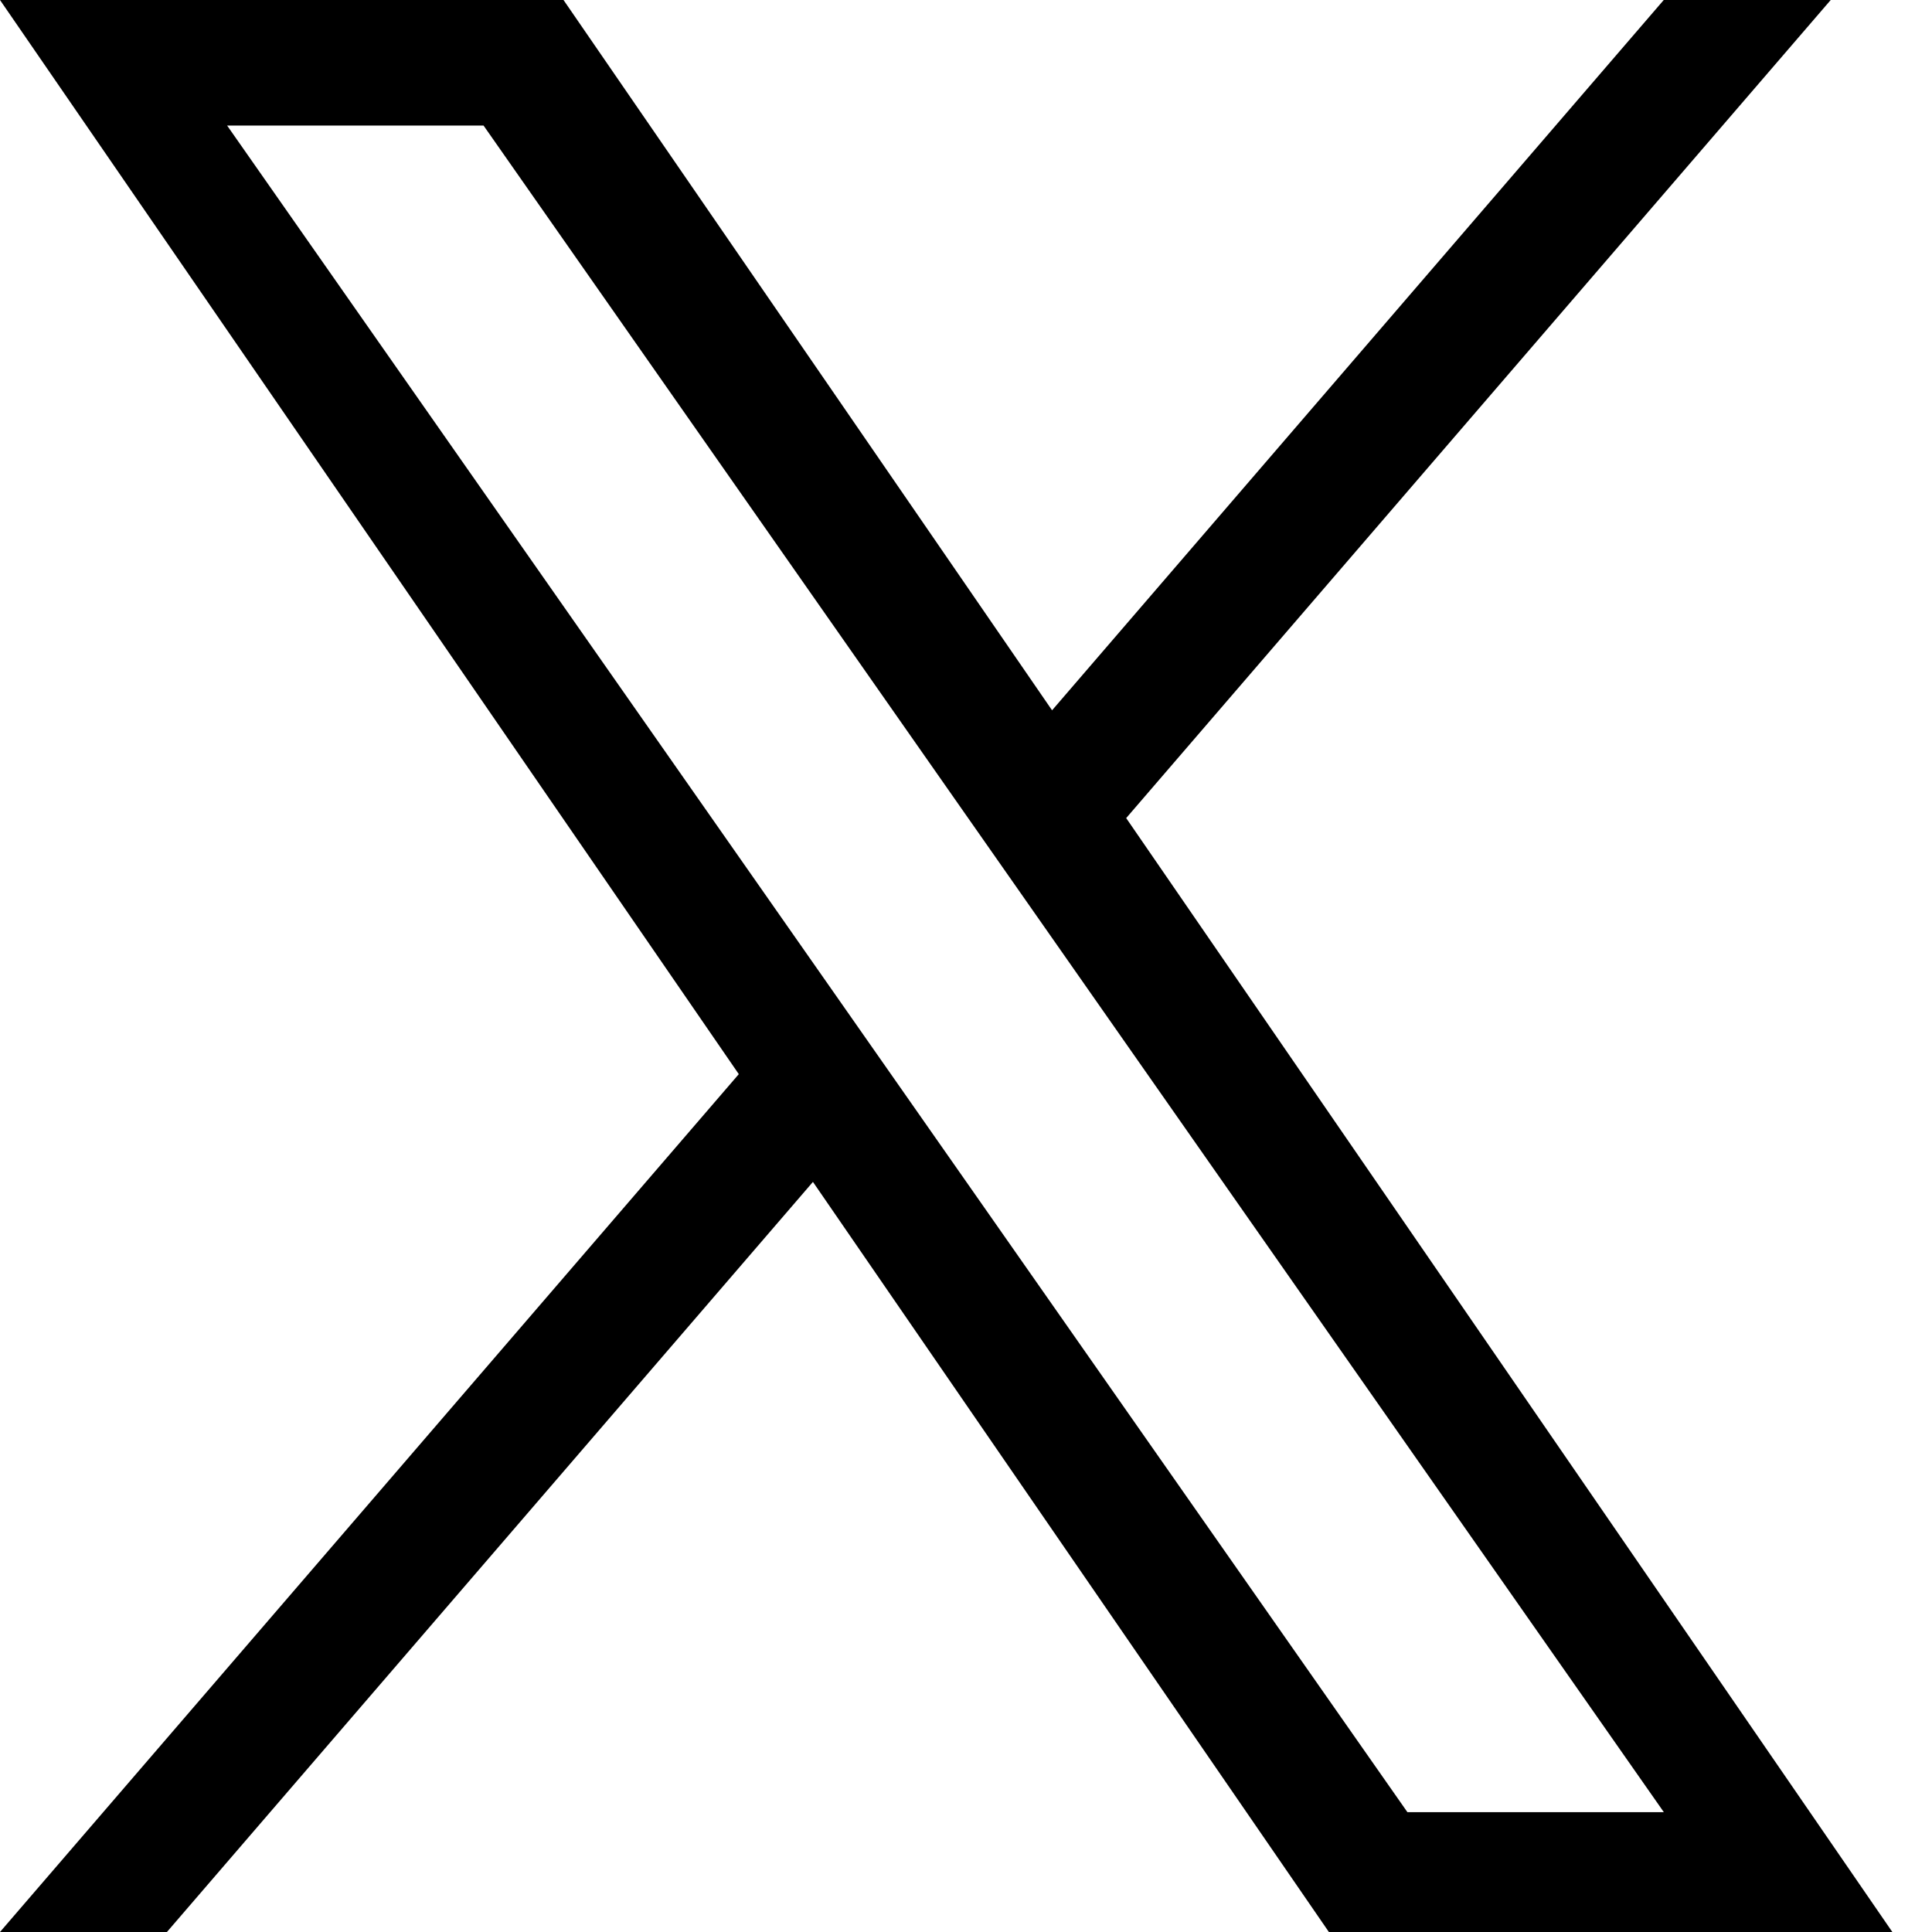
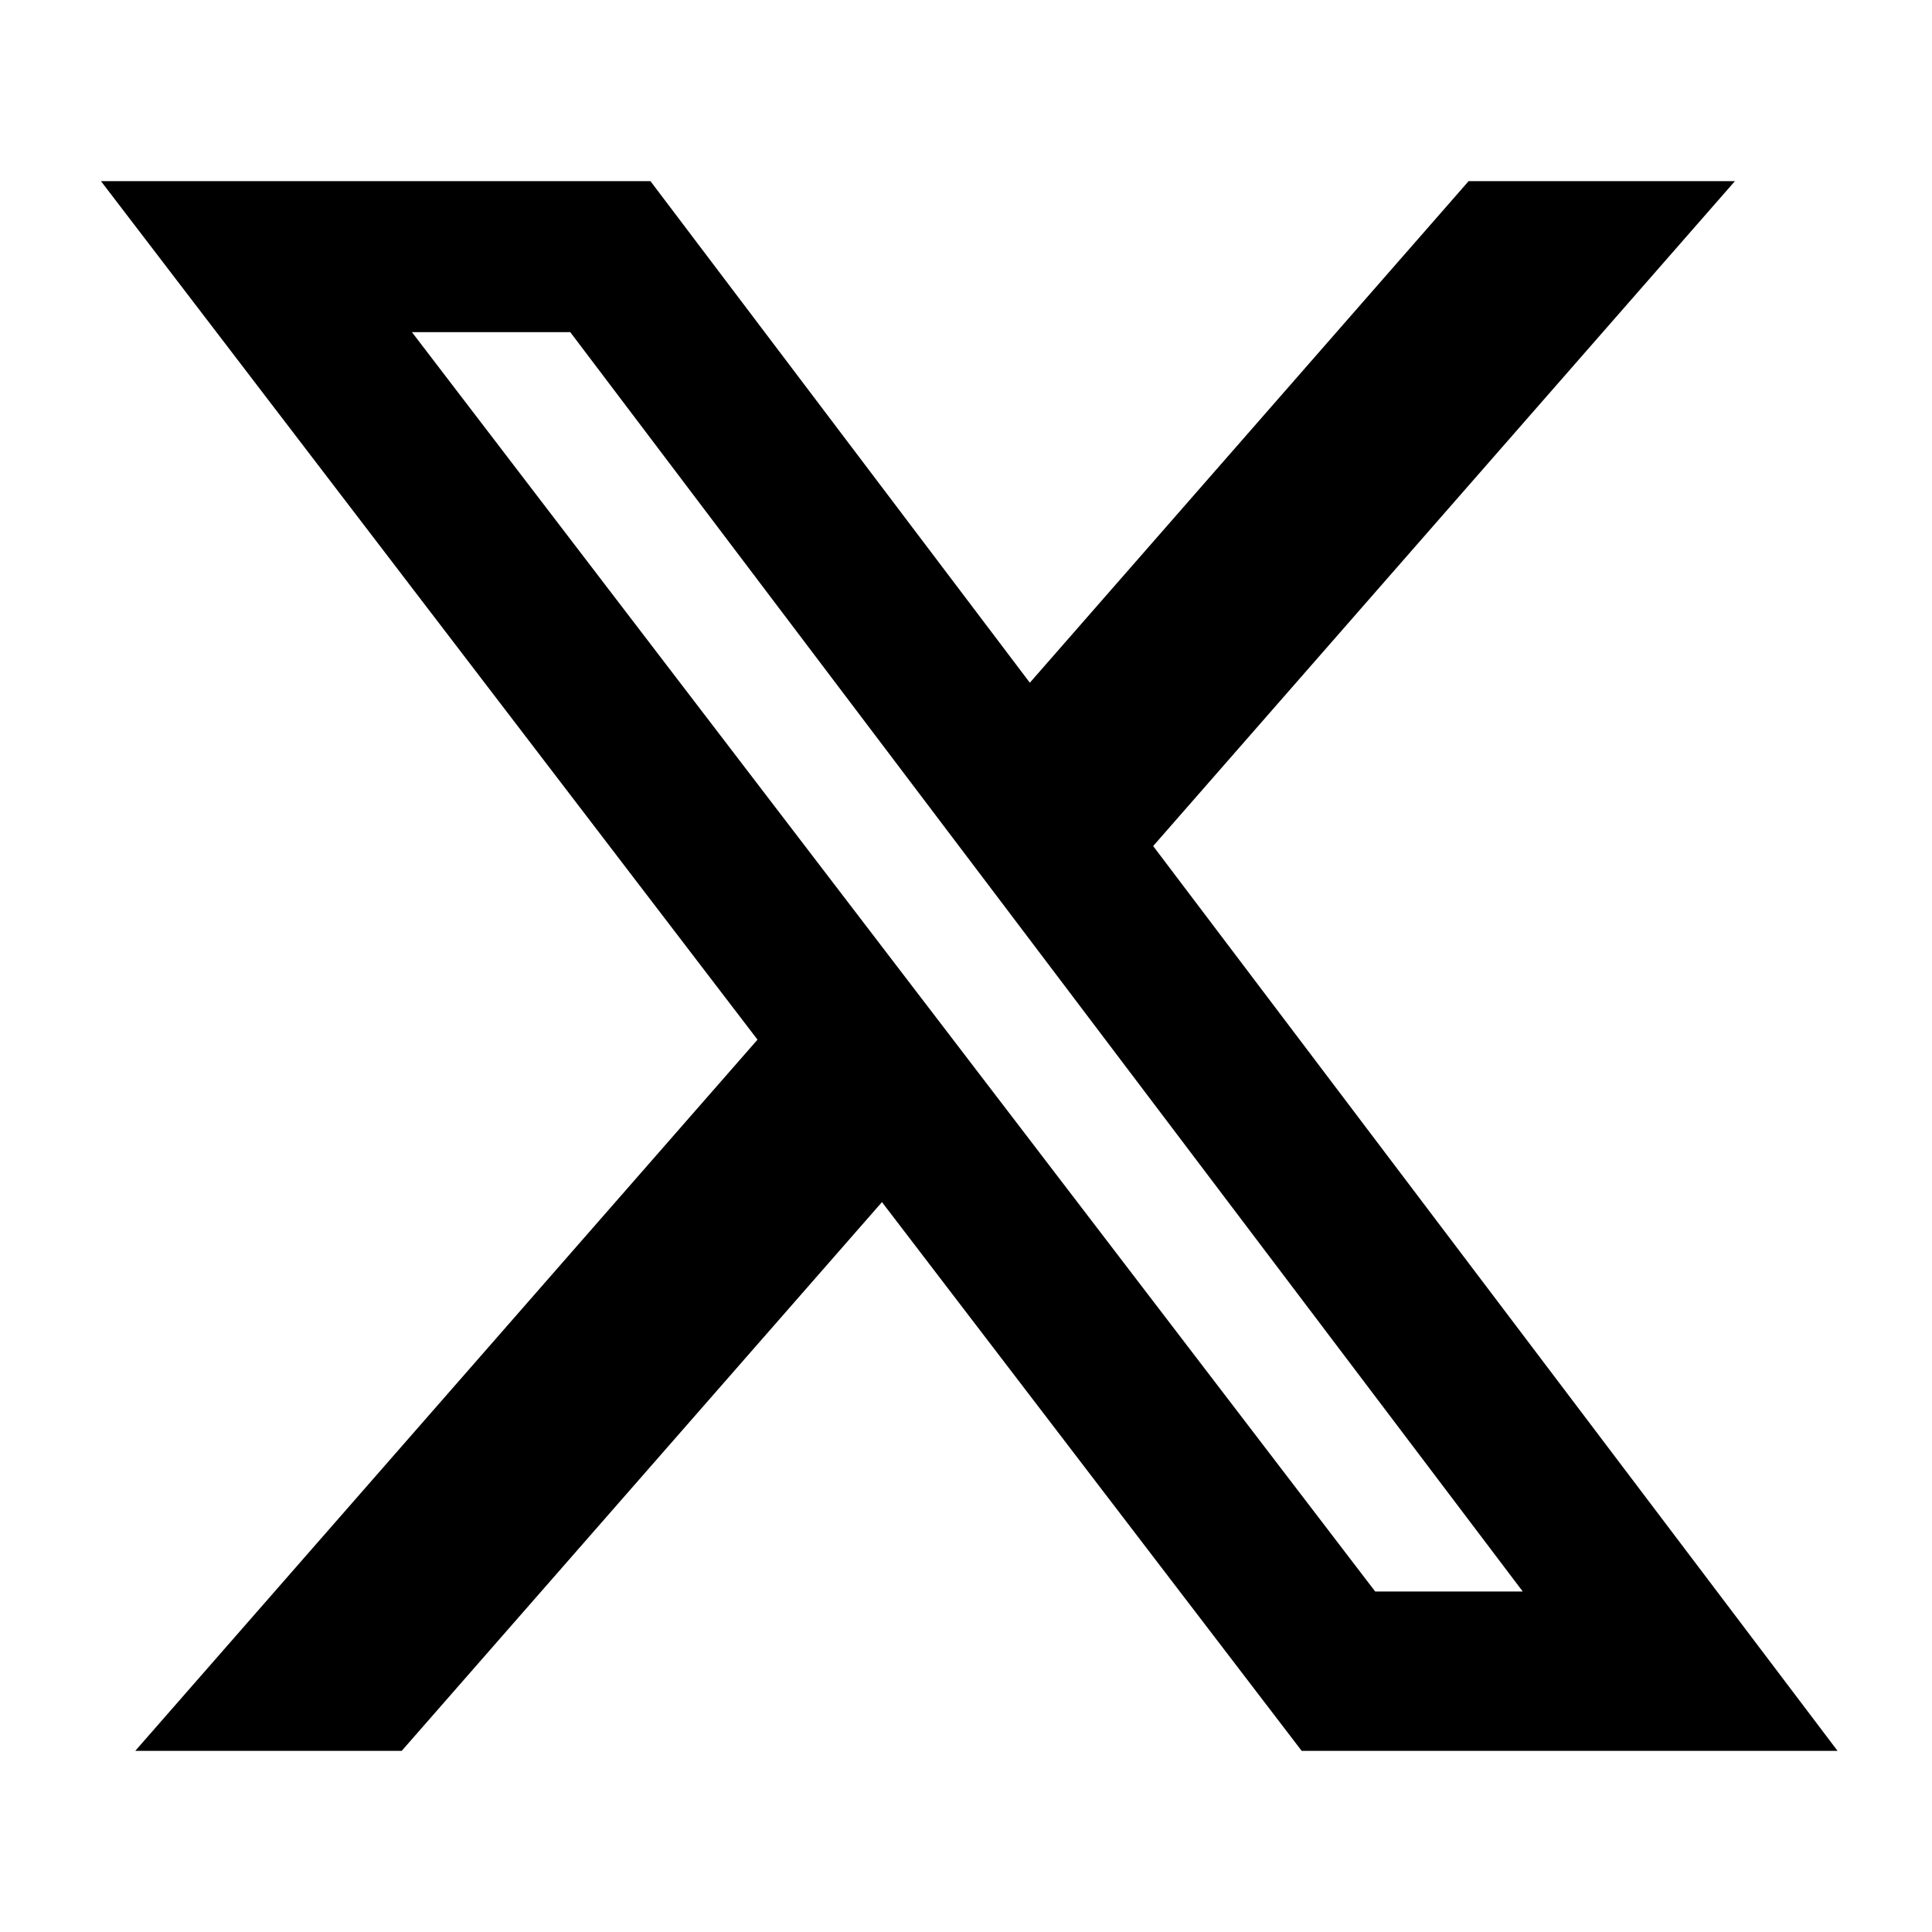
- <svg xmlns="http://www.w3.org/2000/svg" width="40" height="40" viewBox="0 0 40 40" fill="none">
-   <path d="M23.317 16.937L37.903 0H34.446L21.782 14.706L11.667 0H0L15.296 22.239L0 40H3.456L16.831 24.47L27.513 40H39.179L23.316 16.937H23.317ZM18.583 22.435L17.033 20.22L4.702 2.599H10.011L19.962 16.82L21.512 19.034L34.448 37.519H29.139L18.583 22.435V22.435Z" fill="black" />
+ <svg xmlns="http://www.w3.org/2000/svg" viewBox="0 0 24 24">
+   <path d="M18.244 2.25h3.308l-7.227 8.26 8.502 11.24H16.17l-5.214-6.817L4.99 21.75H1.68l7.73-8.835L1.254 2.25H8.08l4.713 6.231zm-1.161 17.52h1.833L7.084 4.126H5.117z" />
</svg>
